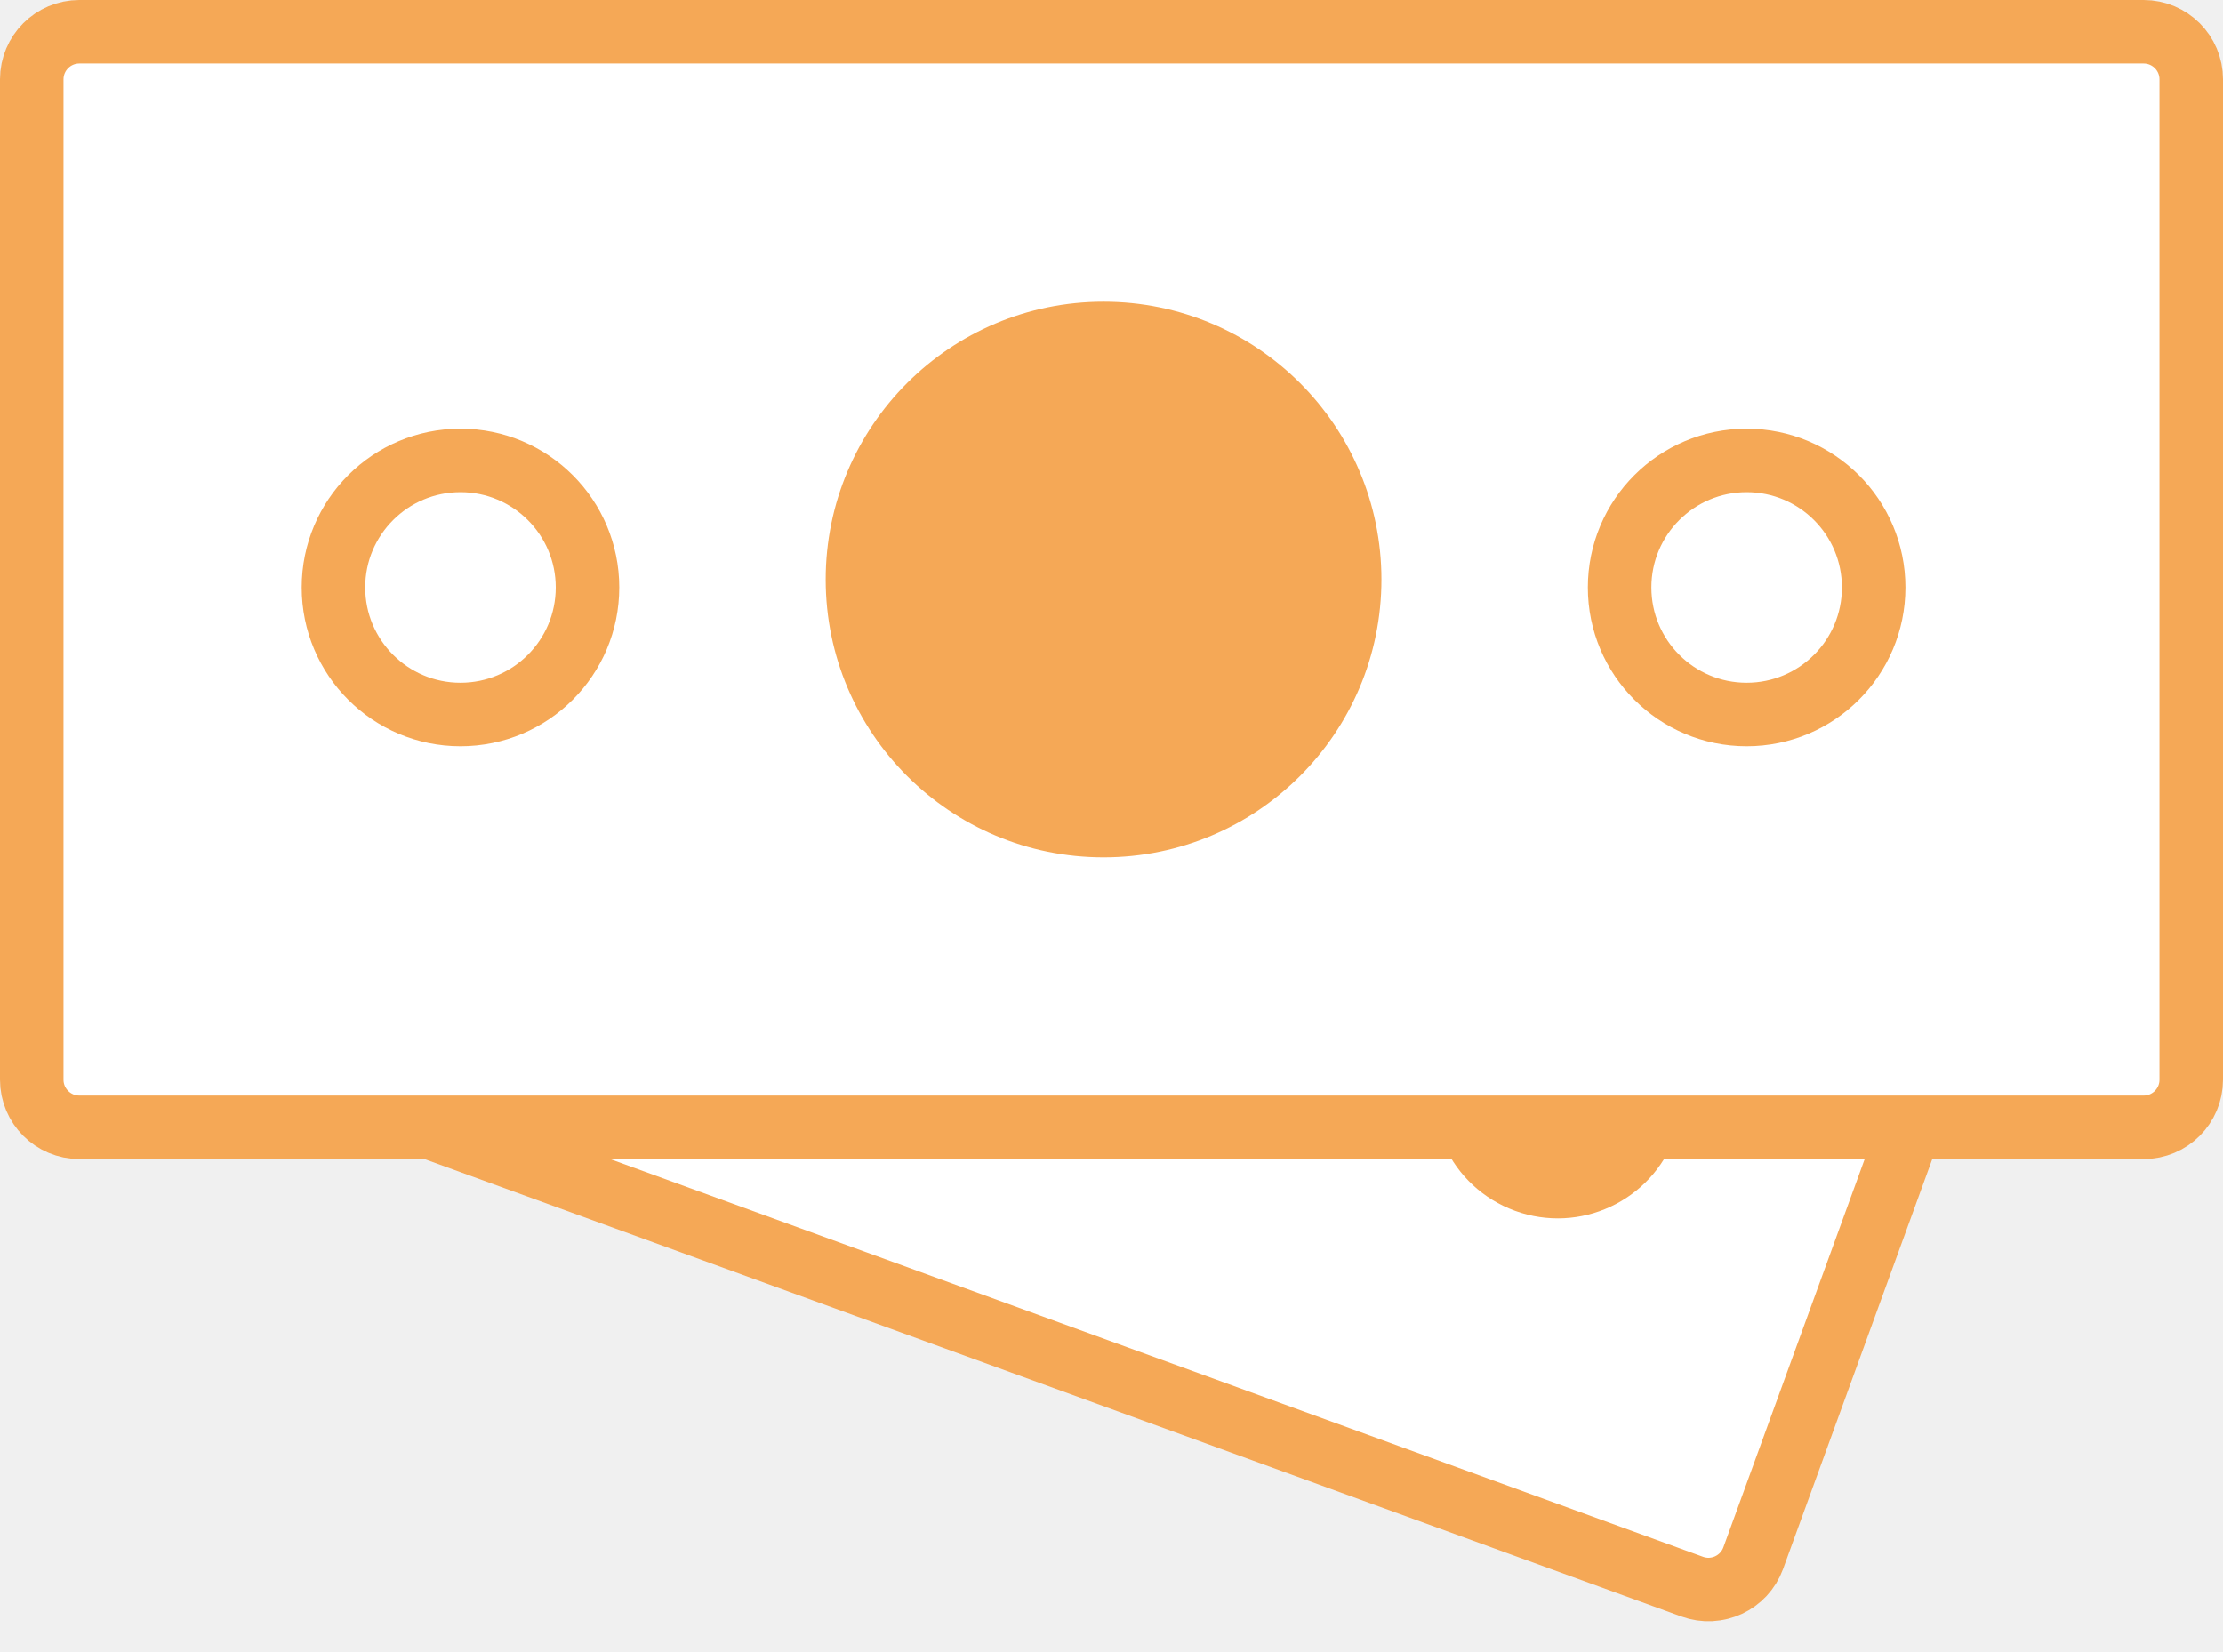
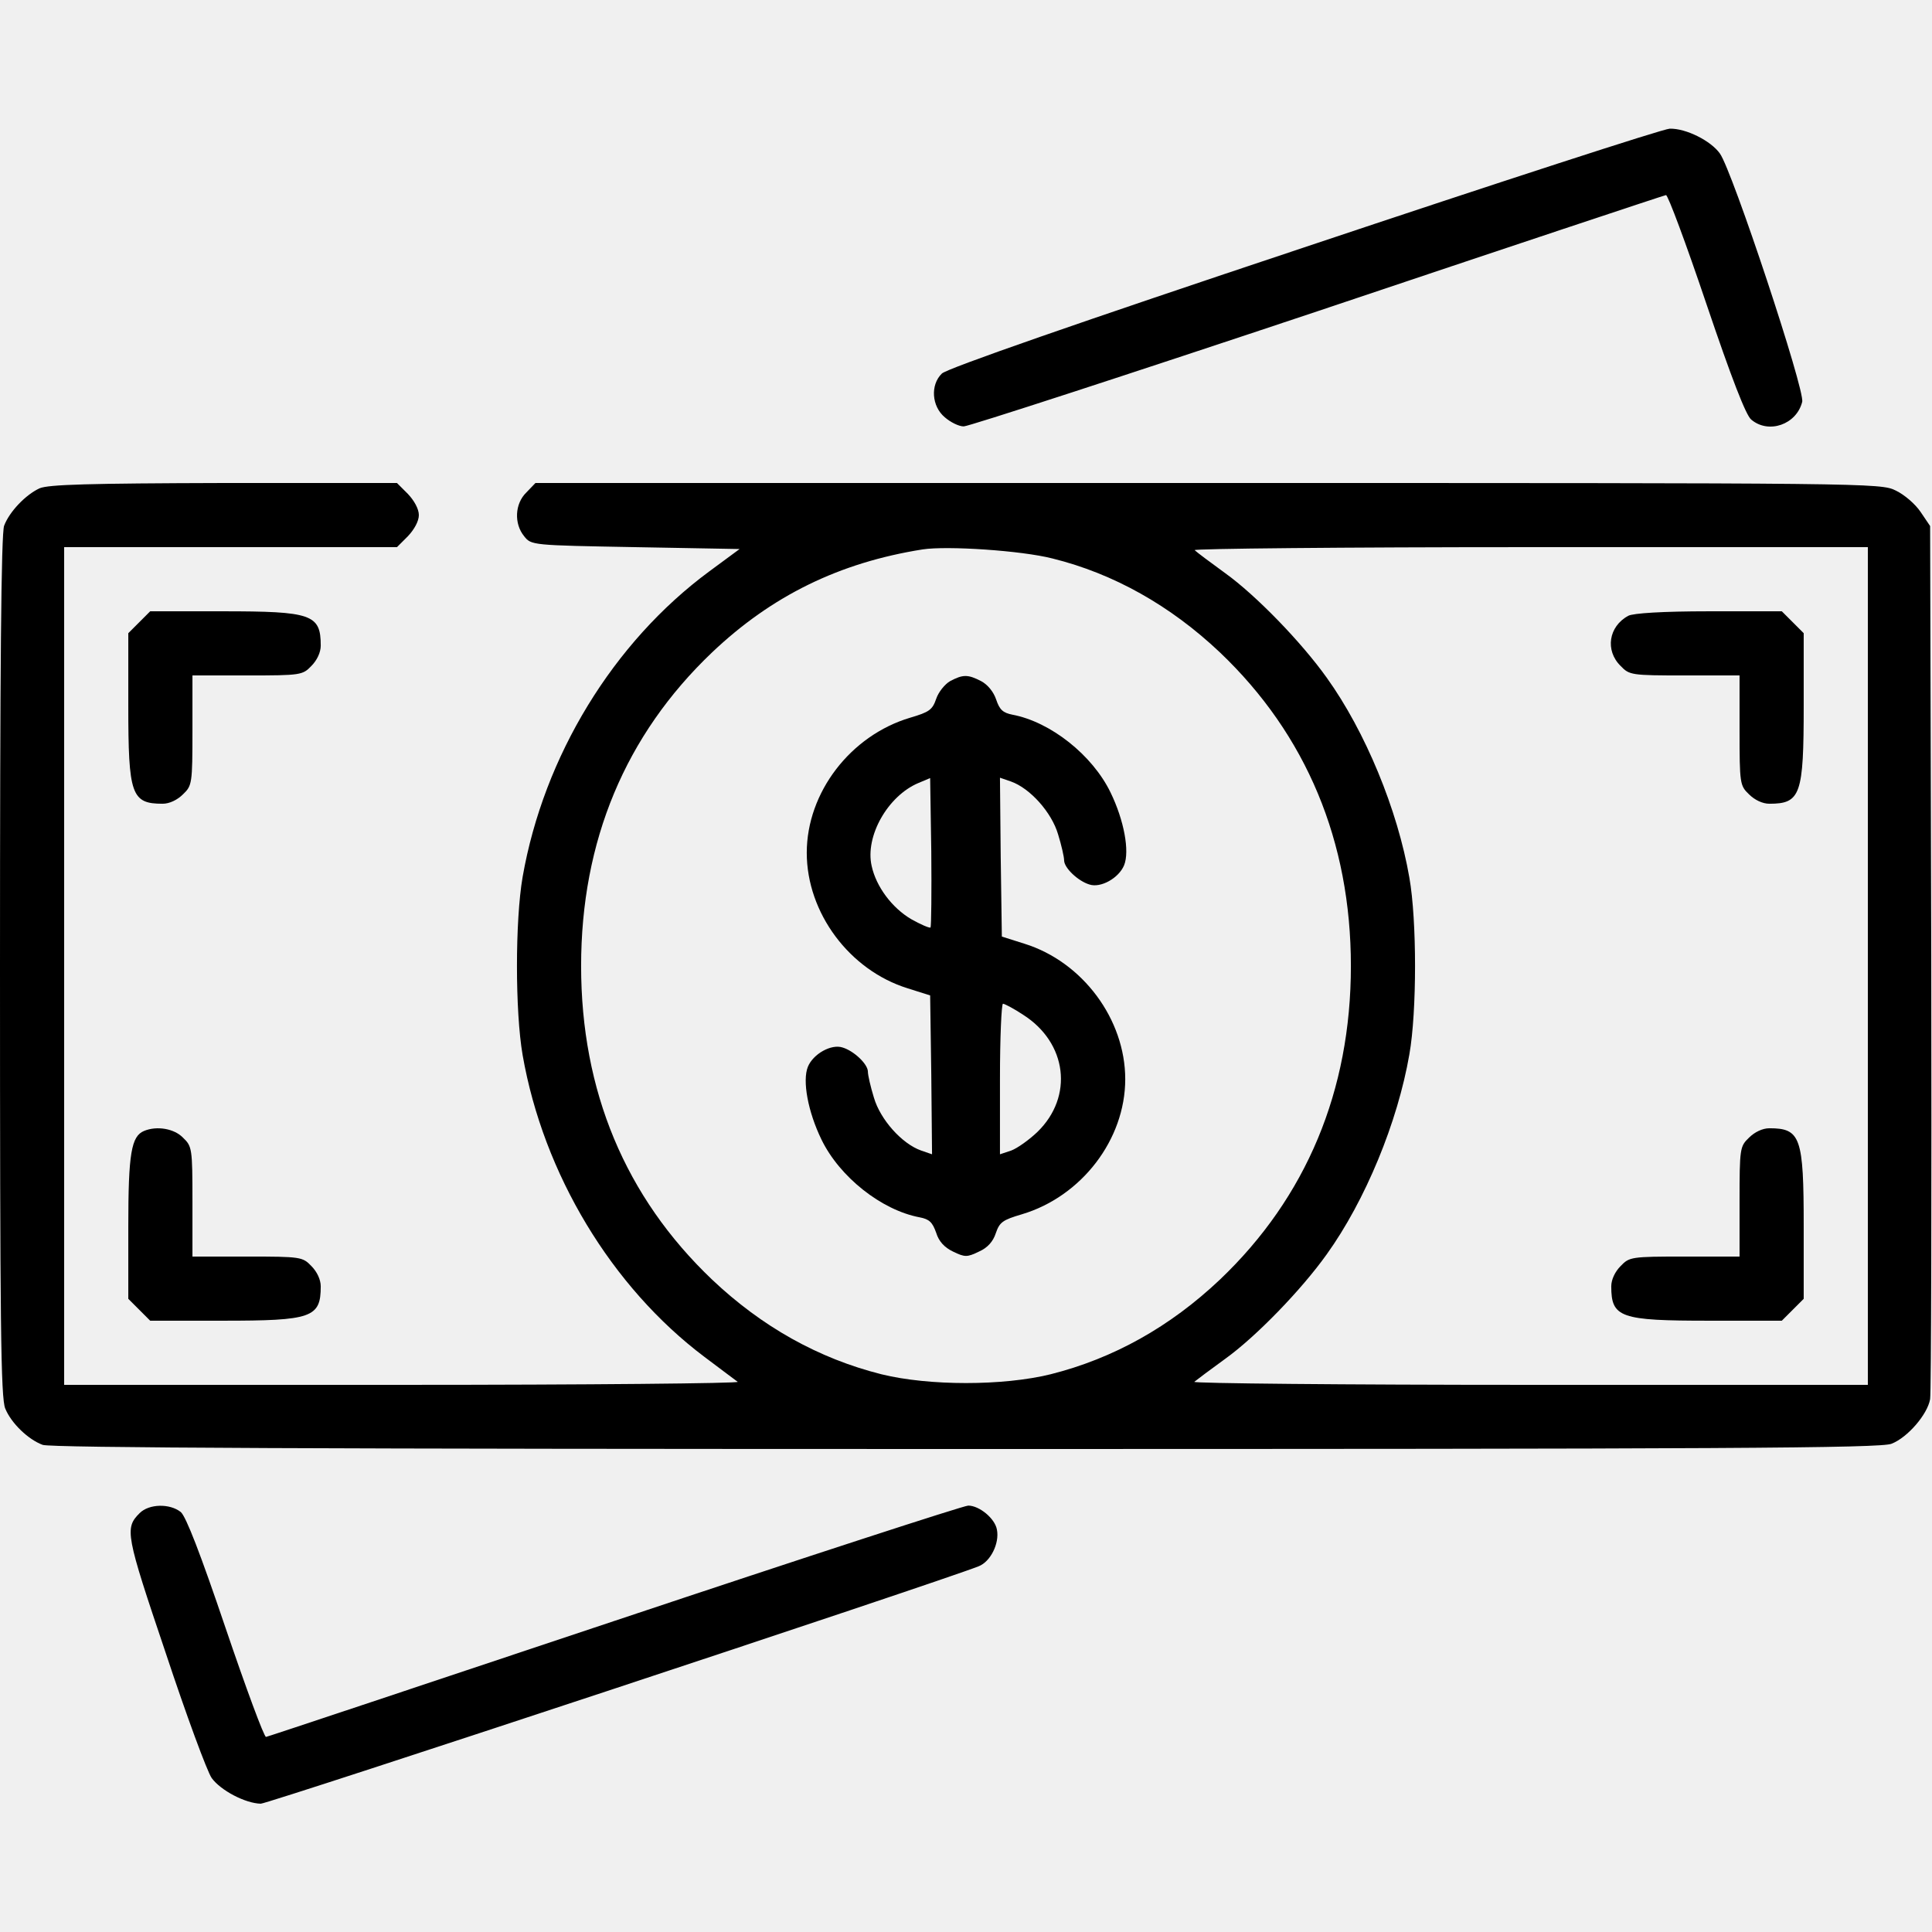
- <svg xmlns="http://www.w3.org/2000/svg" width="140" height="104" viewBox="0 0 140 104" fill="none">
-   <rect x="28.029" y="14.563" width="106" height="53.357" rx="3" transform="rotate(20 28.0293 14.5634)" fill="white" stroke="#F5A856" stroke-width="4" />
-   <circle cx="68.339" cy="57.626" r="11.75" transform="rotate(20 68.3392 57.6259)" fill="#F5A856" stroke="#F5A856" stroke-width="4" />
-   <circle cx="98.107" cy="68.879" r="5.857" transform="rotate(20 98.1071 68.8786)" stroke="#F5A856" stroke-width="4" />
-   <circle cx="38.302" cy="47.111" r="5.857" transform="rotate(20 38.3024 47.1114)" stroke="#F5A856" stroke-width="4" />
-   <rect x="2" y="2" width="136" height="69" rx="3" fill="white" stroke="#F5A856" stroke-width="4" />
-   <circle cx="69.5" cy="36.5" r="15.5" fill="#F5A856" stroke="#F5A856" stroke-width="4" />
-   <circle cx="110" cy="37" r="8" stroke="#F5A856" stroke-width="4" />
-   <circle cx="29" cy="37" r="8" stroke="#F5A856" stroke-width="4" />
+ <svg xmlns="http://www.w3.org/2000/svg" version="1.0" width="512pt" height="512pt" viewBox="0 0 512 512" preserveAspectRatio="xMidYMid meet">
+   <g transform="translate(0,512) scale(0.1,-0.1)" fill="#000000" stroke="none">
+     <path d="M3455 4464 c-597 -199 -947 -321 -959 -334 -31 -30 -27 -87 8 -116 15 -13 37 -24 50 -24 13 0 434 137 937 305 503 169 918 307 924 308 5 1 53 -128 107 -288 67 -198 105 -296 119 -307 46 -39 120 -13 135 47 8 30 -185 612 -218 658 -24 34 -90 67 -133 66 -16 0 -453 -142 -970 -315z" />
+     <path d="M105 3826 c-37 -17 -80 -62 -94 -99 -8 -19 -11 -387 -11 -1168 0 -945 2 -1145 14 -1172 16 -39 61 -82 99 -96 20 -8 763 -11 2448 -11 2010 0 2425 2 2452 14 43 17 95 78 102 118 3 18 4 546 3 1174 l-3 1140 -25 37 c-14 21 -43 46 -66 57 -40 20 -65 20 -1823 20 l-1782 0 -24 -25 c-31 -30 -33 -83 -6 -116 19 -24 20 -24 295 -29 l276 -5 -80 -59 c-255 -188 -439 -490 -495 -810 -20 -116 -20 -356 0 -472 55 -315 236 -615 482 -800 43 -32 82 -62 88 -66 5 -4 -395 -8 -888 -8 l-897 0 0 1110 0 1110 441 0 441 0 29 29 c17 18 29 40 29 56 0 16 -12 38 -29 56 l-29 29 -459 0 c-360 -1 -464 -4 -488 -14z m2684 -186 c162 -40 313 -125 444 -249 229 -218 347 -501 347 -831 0 -330 -118 -613 -347 -831 -132 -125 -282 -209 -449 -251 -126 -31 -322 -31 -448 0 -167 42 -317 126 -449 251 -230 219 -347 500 -347 831 0 331 117 612 347 831 158 150 337 238 558 273 65 10 262 -3 344 -24z m2161 -1080 l0 -1110 -897 0 c-493 0 -893 4 -888 8 6 5 42 32 82 61 82 59 202 183 269 277 102 142 188 350 219 530 20 113 20 355 0 468 -31 180 -117 388 -219 530 -67 94 -187 218 -269 277 -40 29 -76 56 -81 61 -6 4 394 8 887 8 l897 0 0 -1110z" />
+     <path d="M2518 3315 c-14 -8 -31 -29 -37 -47 -10 -29 -18 -35 -69 -50 -158 -47 -274 -198 -274 -358 0 -159 113 -311 267 -359 l60 -19 3 -210 2 -211 -29 10 c-51 18 -108 82 -125 140 -9 29 -16 60 -16 69 0 20 -37 55 -67 64 -30 10 -78 -17 -92 -51 -15 -37 0 -119 36 -193 48 -99 159 -187 260 -206 26 -5 34 -13 44 -41 7 -23 22 -39 45 -50 31 -15 37 -15 68 0 23 10 38 27 45 49 10 29 18 35 69 50 158 47 274 198 274 358 0 159 -113 311 -267 359 l-60 19 -3 210 -2 211 29 -10 c51 -18 108 -82 125 -140 9 -29 16 -60 16 -69 0 -20 37 -55 67 -64 30 -10 78 17 92 51 15 37 0 119 -36 193 -48 99 -159 187 -260 206 -25 5 -34 13 -43 40 -7 21 -23 40 -40 49 -35 18 -48 18 -82 0z m-52 -653 c-3 -2 -26 8 -51 22 -51 30 -93 86 -105 141 -18 79 43 186 124 220 l31 13 3 -195 c1 -108 0 -198 -2 -201z m245 -231 c117 -74 135 -217 38 -311 -22 -21 -53 -43 -69 -49 l-30 -10 0 200 c0 109 4 199 8 199 4 0 29 -13 53 -29z" />
+     <path d="M4315 3488 c-52 -28 -62 -92 -20 -133 23 -24 28 -25 170 -25 l145 0 0 -145 c0 -142 1 -147 25 -170 15 -15 36 -25 54 -25 83 0 91 24 91 260 l0 192 -29 29 -29 29 -194 0 c-120 0 -201 -5 -213 -12z" />
+     <path d="M4635 2105 c-24 -23 -25 -28 -25 -170 l0 -145 -145 0 c-142 0 -147 -1 -170 -25 -15 -15 -25 -36 -25 -54 0 -83 24 -91 260 -91 l192 0 29 29 29 29 0 192 c0 236 -8 260 -91 260 -18 0 -39 -10 -54 -25z" />
+     <path d="M369 3471 l-29 -29 0 -192 c0 -236 8 -260 91 -260 18 0 39 10 54 25 24 23 25 28 25 170 l0 145 145 0 c142 0 147 1 170 25 15 15 25 36 25 54 0 83 -24 91 -260 91 l-192 0 -29 -29z" />
+     <path d="M382 2123 c-34 -14 -42 -59 -42 -253 l0 -192 29 -29 29 -29 192 0 c236 0 260 8 260 91 0 18 -10 39 -25 54 -23 24 -28 25 -170 25 l-145 0 0 145 c0 142 -1 147 -25 170 -23 24 -69 32 -103 18z" />
+     <path d="M370 1110 c-40 -40 -37 -56 69 -370 55 -166 110 -315 122 -332 24 -33 89 -67 130 -68 20 0 1796 587 1902 629 32 12 56 61 49 97 -5 30 -47 64 -76 64 -12 0 -433 -137 -936 -305 -503 -168 -919 -307 -925 -308 -5 -1 -53 129 -107 288 -67 198 -105 296 -119 308 -29 23 -84 22 -109 -3z" />
+   </g>
</svg>
